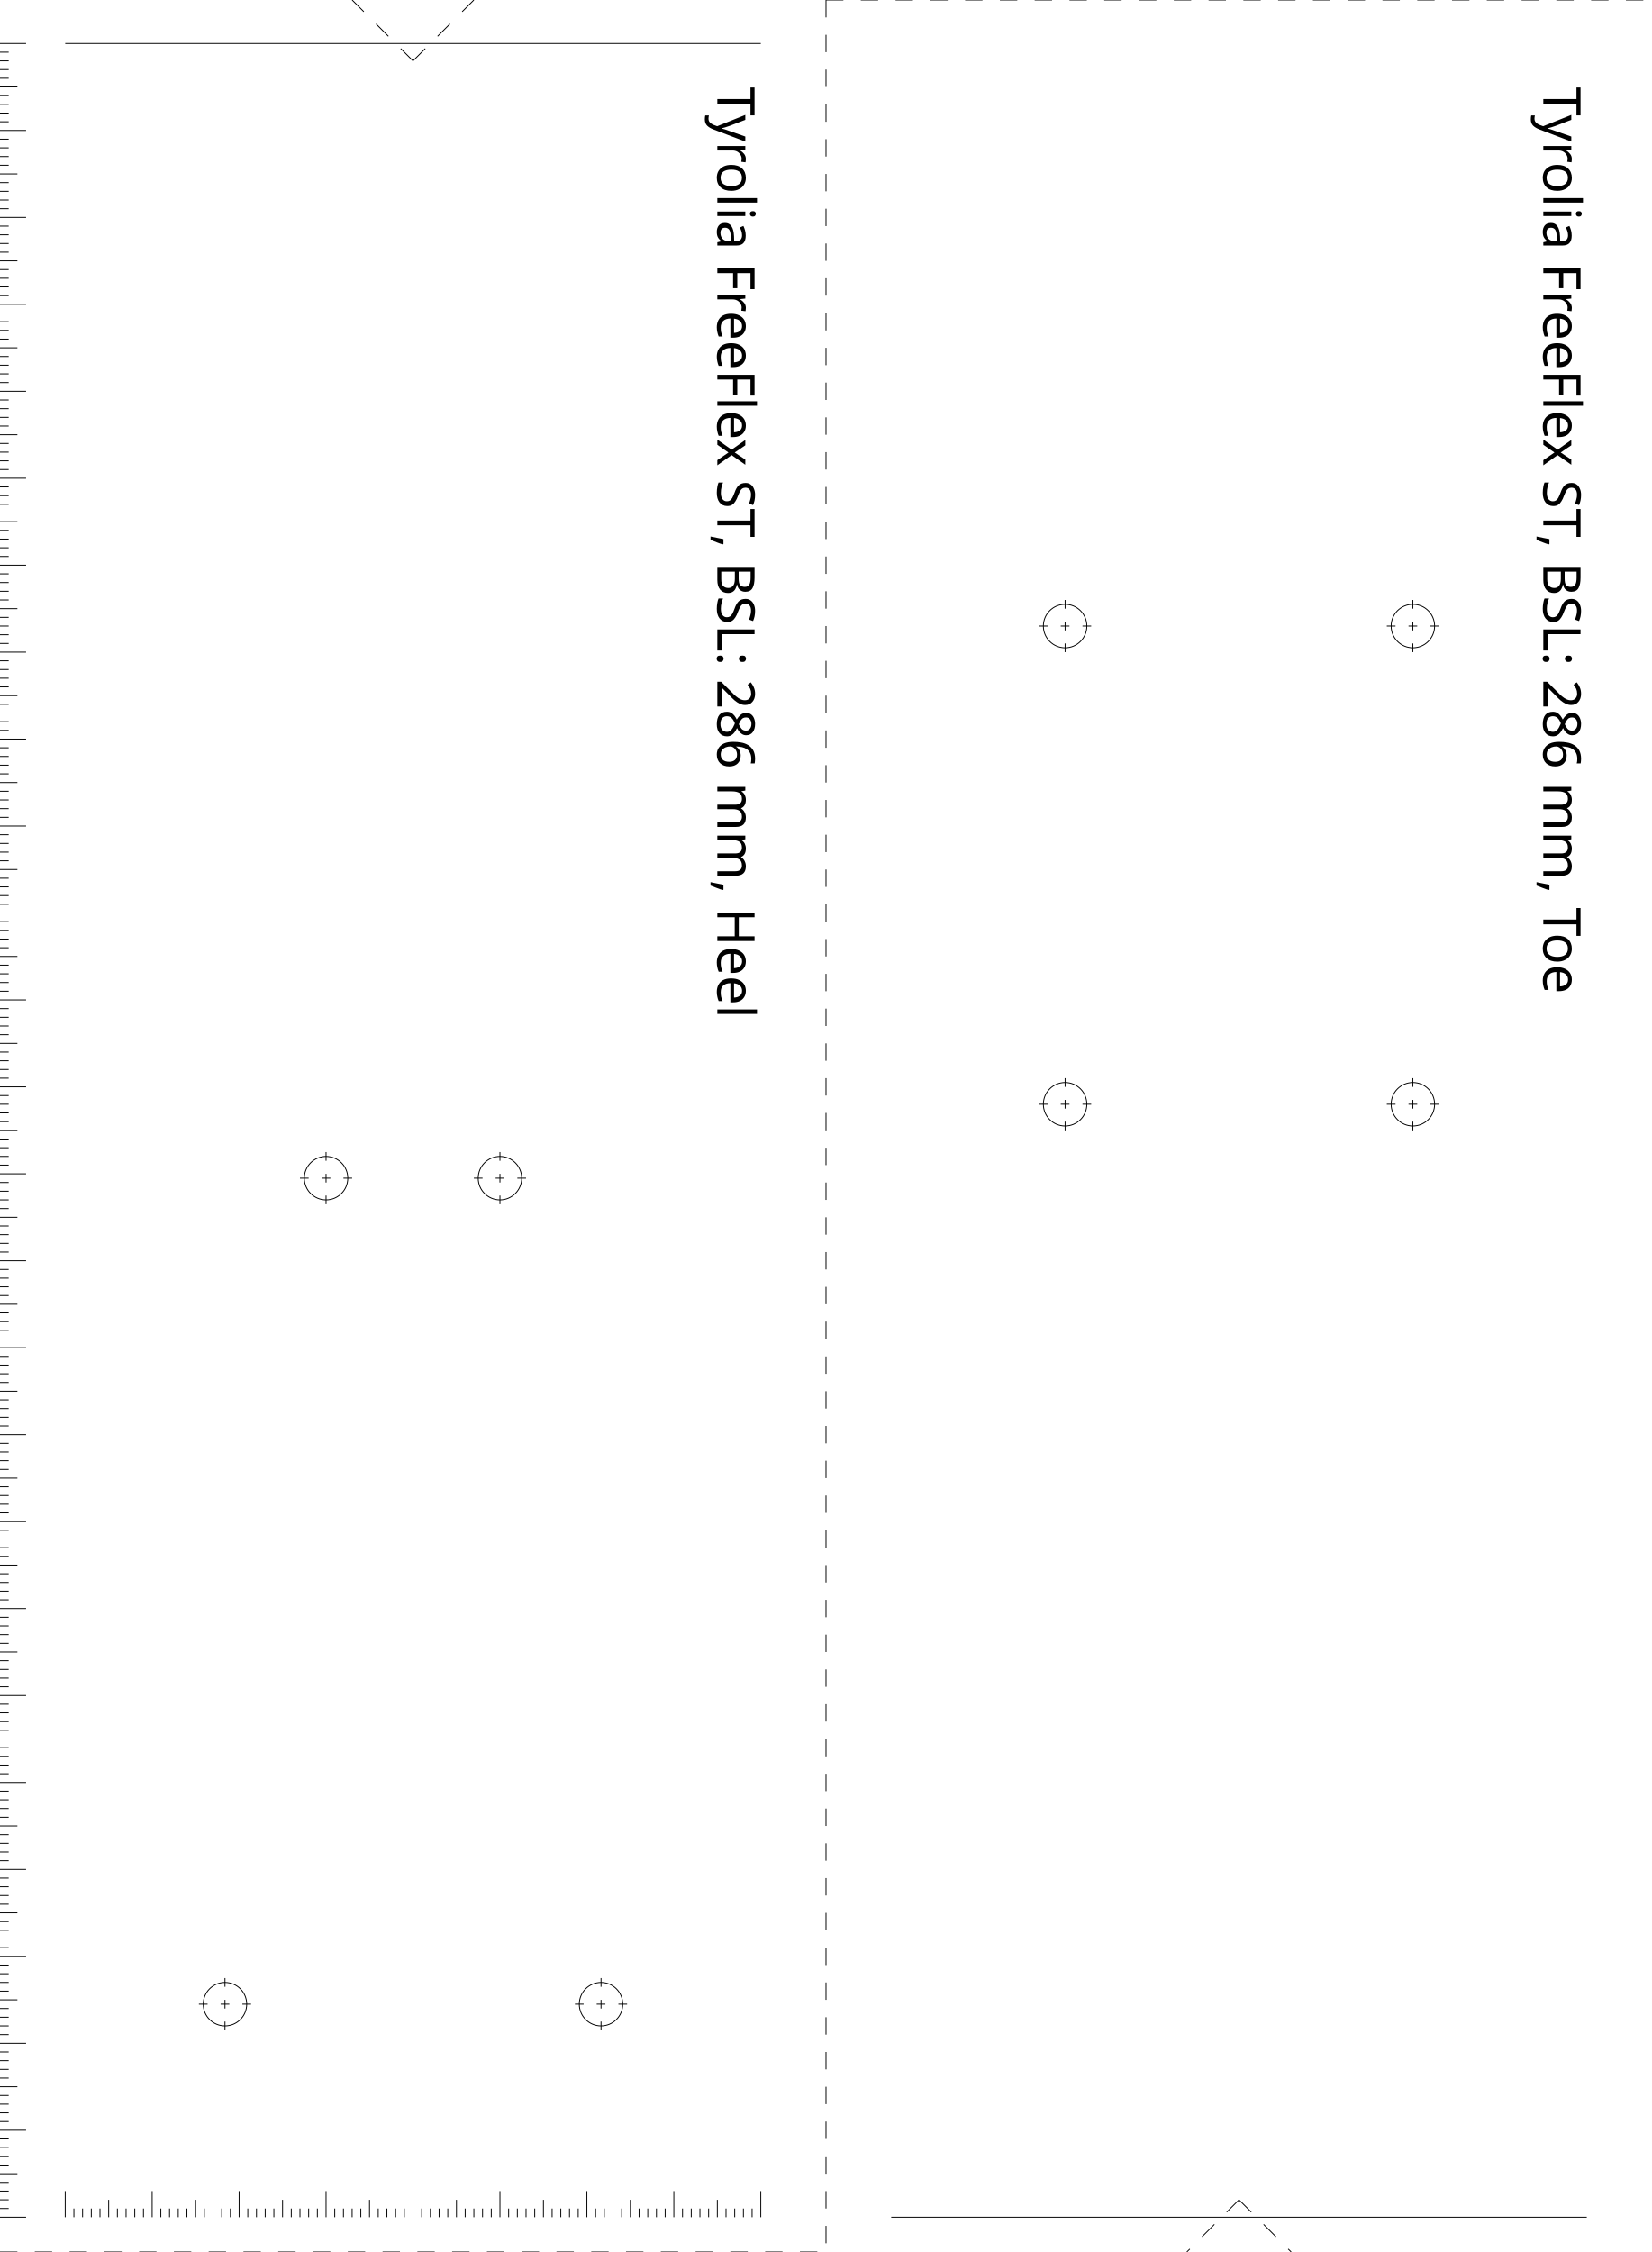
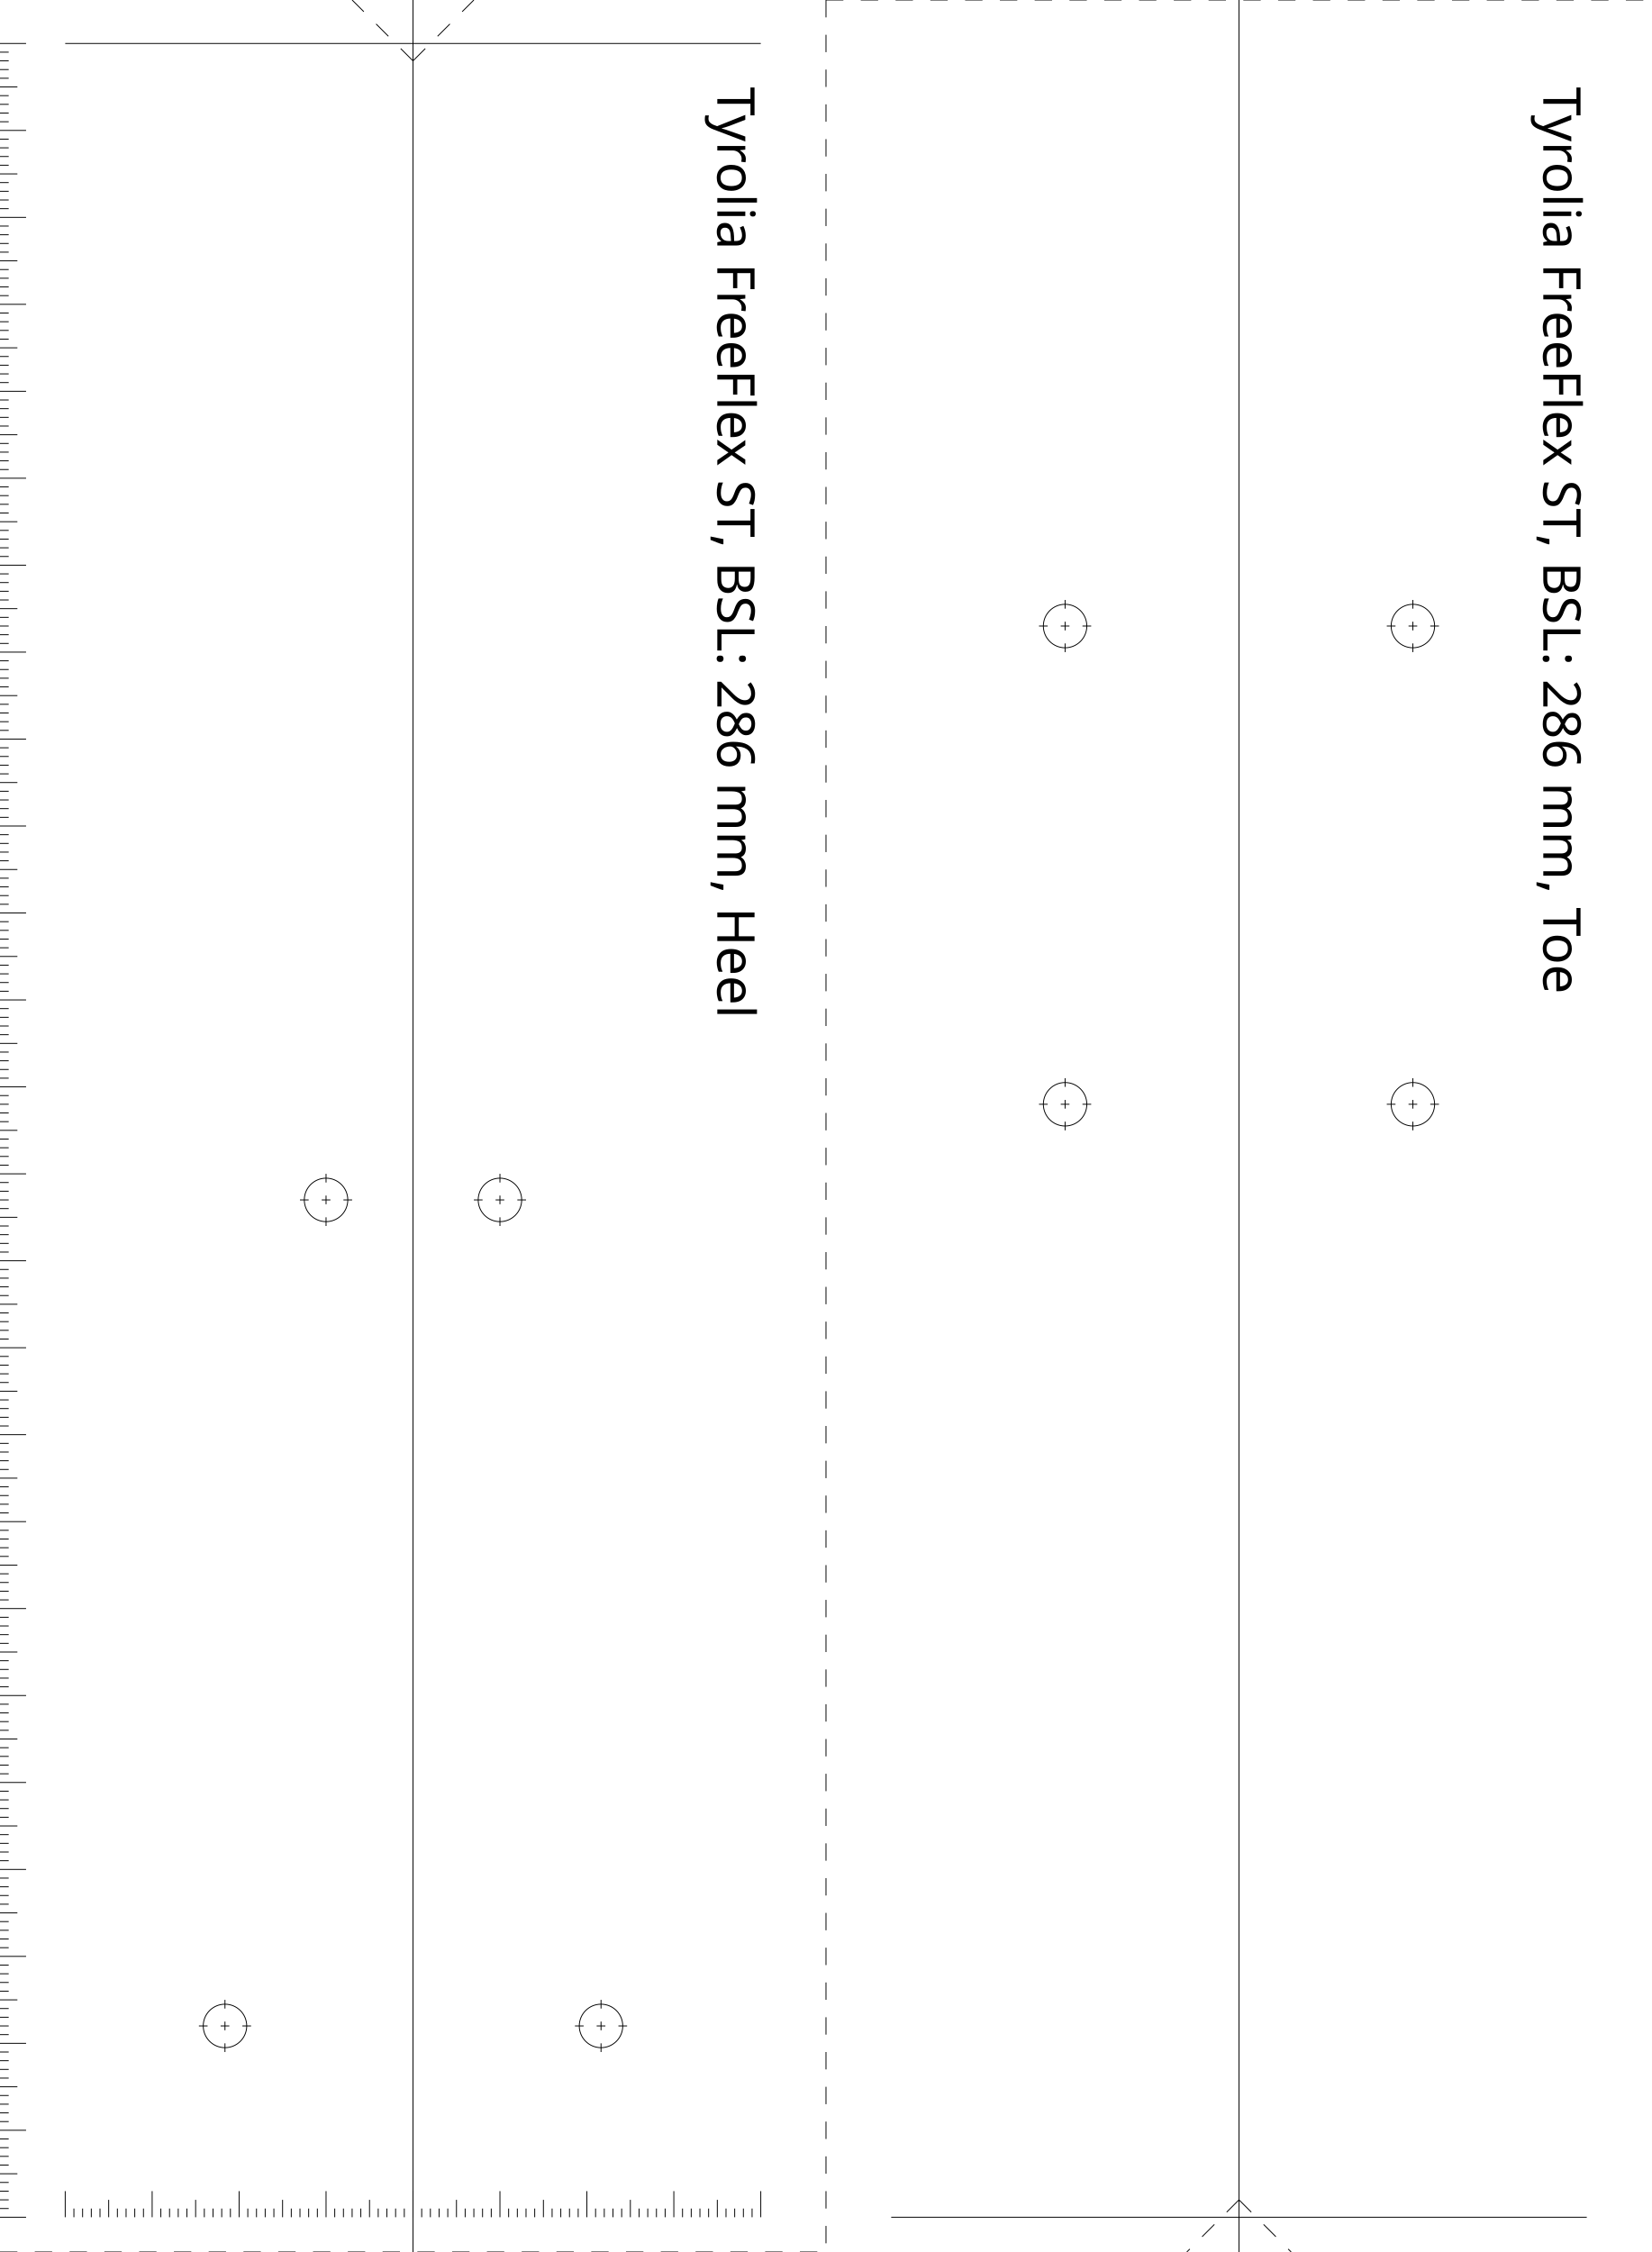
<svg xmlns="http://www.w3.org/2000/svg" version="1.2" width="190.0mm" height="259.0mm" viewBox="0 0 190.0 259.0" style="background-color:white">
  <style>
.small { font: 6px sans-serif; }
</style>
  <line x1="47.5" y1="0.0" x2="47.5" y2="259.0" stroke="black" stroke-width="0.1" />
  <line x1="142.5" y1="0.0" x2="142.5" y2="259.0" stroke="black" stroke-width="0.1" />
  <line x1="102.5" y1="255.0" x2="182.5" y2="255.0" stroke="black" stroke-width="0.1" />
  <line x1="7.5" y1="5.0" x2="87.5" y2="5.0" stroke="black" stroke-width="0.1" />
  <line x1="95.0" y1="0.0" x2="95.0" y2="259.0" stroke="black" stroke-width="0.1" stroke-dasharray="2 2" />
  <line x1="0.0" y1="259.0" x2="95.0" y2="259.0" stroke="black" stroke-width="0.1" stroke-dasharray="2 2" />
  <line x1="95.0" y1="0.0" x2="190.0" y2="0.0" stroke="black" stroke-width="0.1" stroke-dasharray="2 2" />
  <line x1="47.5" y1="7.0" x2="40.5" y2="0.0" stroke="black" stroke-width="0.1" stroke-dasharray="2 2" />
  <line x1="47.5" y1="7.0" x2="54.5" y2="0.0" stroke="black" stroke-width="0.1" stroke-dasharray="2 2" />
  <line x1="142.5" y1="253.0" x2="136.5" y2="259.0" stroke="black" stroke-width="0.1" stroke-dasharray="2 2" />
  <line x1="142.5" y1="253.0" x2="148.5" y2="259.0" stroke="black" stroke-width="0.1" stroke-dasharray="2 2" />
  <line x1="0.0" y1="5.0" x2="3.0" y2="5.0" stroke="black" stroke-width="0.1" />
  <line x1="0.0" y1="6.0" x2="1.0" y2="6.0" stroke="black" stroke-width="0.1" />
  <line x1="0.0" y1="7.0" x2="1.0" y2="7.0" stroke="black" stroke-width="0.1" />
  <line x1="0.0" y1="8.0" x2="1.0" y2="8.0" stroke="black" stroke-width="0.1" />
  <line x1="0.0" y1="9.0" x2="1.0" y2="9.0" stroke="black" stroke-width="0.1" />
  <line x1="0.0" y1="10.0" x2="2.0" y2="10.0" stroke="black" stroke-width="0.1" />
  <line x1="0.0" y1="11.0" x2="1.0" y2="11.0" stroke="black" stroke-width="0.1" />
  <line x1="0.0" y1="12.0" x2="1.0" y2="12.0" stroke="black" stroke-width="0.1" />
  <line x1="0.0" y1="13.0" x2="1.0" y2="13.0" stroke="black" stroke-width="0.1" />
  <line x1="0.0" y1="14.0" x2="1.0" y2="14.0" stroke="black" stroke-width="0.1" />
  <line x1="0.0" y1="15.0" x2="3.0" y2="15.0" stroke="black" stroke-width="0.1" />
  <line x1="0.0" y1="16.0" x2="1.0" y2="16.0" stroke="black" stroke-width="0.1" />
  <line x1="0.0" y1="17.0" x2="1.0" y2="17.0" stroke="black" stroke-width="0.1" />
  <line x1="0.0" y1="18.0" x2="1.0" y2="18.0" stroke="black" stroke-width="0.1" />
  <line x1="0.0" y1="19.0" x2="1.0" y2="19.0" stroke="black" stroke-width="0.1" />
  <line x1="0.0" y1="20.0" x2="2.0" y2="20.0" stroke="black" stroke-width="0.1" />
  <line x1="0.0" y1="21.0" x2="1.0" y2="21.0" stroke="black" stroke-width="0.1" />
  <line x1="0.0" y1="22.0" x2="1.0" y2="22.0" stroke="black" stroke-width="0.1" />
  <line x1="0.0" y1="23.0" x2="1.0" y2="23.0" stroke="black" stroke-width="0.1" />
  <line x1="0.0" y1="24.0" x2="1.0" y2="24.0" stroke="black" stroke-width="0.1" />
  <line x1="0.0" y1="25.0" x2="3.0" y2="25.0" stroke="black" stroke-width="0.1" />
  <line x1="0.0" y1="26.0" x2="1.0" y2="26.0" stroke="black" stroke-width="0.1" />
  <line x1="0.0" y1="27.0" x2="1.0" y2="27.0" stroke="black" stroke-width="0.1" />
  <line x1="0.0" y1="28.0" x2="1.0" y2="28.0" stroke="black" stroke-width="0.1" />
  <line x1="0.0" y1="29.0" x2="1.0" y2="29.0" stroke="black" stroke-width="0.1" />
  <line x1="0.0" y1="30.0" x2="2.0" y2="30.0" stroke="black" stroke-width="0.1" />
  <line x1="0.0" y1="31.0" x2="1.0" y2="31.0" stroke="black" stroke-width="0.1" />
  <line x1="0.0" y1="32.0" x2="1.0" y2="32.0" stroke="black" stroke-width="0.1" />
  <line x1="0.0" y1="33.0" x2="1.0" y2="33.0" stroke="black" stroke-width="0.1" />
  <line x1="0.0" y1="34.0" x2="1.0" y2="34.0" stroke="black" stroke-width="0.1" />
  <line x1="0.0" y1="35.0" x2="3.0" y2="35.0" stroke="black" stroke-width="0.1" />
  <line x1="0.0" y1="36.0" x2="1.0" y2="36.0" stroke="black" stroke-width="0.1" />
  <line x1="0.0" y1="37.0" x2="1.0" y2="37.0" stroke="black" stroke-width="0.1" />
  <line x1="0.0" y1="38.0" x2="1.0" y2="38.0" stroke="black" stroke-width="0.1" />
  <line x1="0.0" y1="39.0" x2="1.0" y2="39.0" stroke="black" stroke-width="0.1" />
  <line x1="0.0" y1="40.0" x2="2.0" y2="40.0" stroke="black" stroke-width="0.1" />
  <line x1="0.0" y1="41.0" x2="1.0" y2="41.0" stroke="black" stroke-width="0.1" />
  <line x1="0.0" y1="42.0" x2="1.0" y2="42.0" stroke="black" stroke-width="0.1" />
  <line x1="0.0" y1="43.0" x2="1.0" y2="43.0" stroke="black" stroke-width="0.1" />
  <line x1="0.0" y1="44.0" x2="1.0" y2="44.0" stroke="black" stroke-width="0.1" />
  <line x1="0.0" y1="45.0" x2="3.0" y2="45.0" stroke="black" stroke-width="0.1" />
  <line x1="0.0" y1="46.0" x2="1.0" y2="46.0" stroke="black" stroke-width="0.1" />
  <line x1="0.0" y1="47.0" x2="1.0" y2="47.0" stroke="black" stroke-width="0.1" />
  <line x1="0.0" y1="48.0" x2="1.0" y2="48.0" stroke="black" stroke-width="0.1" />
  <line x1="0.0" y1="49.0" x2="1.0" y2="49.0" stroke="black" stroke-width="0.1" />
  <line x1="0.0" y1="50.0" x2="2.0" y2="50.0" stroke="black" stroke-width="0.1" />
  <line x1="0.0" y1="51.0" x2="1.0" y2="51.0" stroke="black" stroke-width="0.1" />
  <line x1="0.0" y1="52.0" x2="1.0" y2="52.0" stroke="black" stroke-width="0.1" />
  <line x1="0.0" y1="53.0" x2="1.0" y2="53.0" stroke="black" stroke-width="0.1" />
  <line x1="0.0" y1="54.0" x2="1.0" y2="54.0" stroke="black" stroke-width="0.1" />
  <line x1="0.0" y1="55.0" x2="3.0" y2="55.0" stroke="black" stroke-width="0.1" />
  <line x1="0.0" y1="56.0" x2="1.0" y2="56.0" stroke="black" stroke-width="0.1" />
  <line x1="0.0" y1="57.0" x2="1.0" y2="57.0" stroke="black" stroke-width="0.1" />
  <line x1="0.0" y1="58.0" x2="1.0" y2="58.0" stroke="black" stroke-width="0.1" />
  <line x1="0.0" y1="59.0" x2="1.0" y2="59.0" stroke="black" stroke-width="0.1" />
  <line x1="0.0" y1="60.0" x2="2.0" y2="60.0" stroke="black" stroke-width="0.1" />
  <line x1="0.0" y1="61.0" x2="1.0" y2="61.0" stroke="black" stroke-width="0.1" />
  <line x1="0.0" y1="62.0" x2="1.0" y2="62.0" stroke="black" stroke-width="0.1" />
  <line x1="0.0" y1="63.0" x2="1.0" y2="63.0" stroke="black" stroke-width="0.1" />
  <line x1="0.0" y1="64.0" x2="1.0" y2="64.0" stroke="black" stroke-width="0.1" />
  <line x1="0.0" y1="65.0" x2="3.0" y2="65.0" stroke="black" stroke-width="0.1" />
  <line x1="0.0" y1="66.0" x2="1.0" y2="66.0" stroke="black" stroke-width="0.1" />
  <line x1="0.0" y1="67.0" x2="1.0" y2="67.0" stroke="black" stroke-width="0.1" />
  <line x1="0.0" y1="68.0" x2="1.0" y2="68.0" stroke="black" stroke-width="0.1" />
  <line x1="0.0" y1="69.0" x2="1.0" y2="69.0" stroke="black" stroke-width="0.1" />
  <line x1="0.0" y1="70.0" x2="2.0" y2="70.0" stroke="black" stroke-width="0.1" />
  <line x1="0.0" y1="71.0" x2="1.0" y2="71.0" stroke="black" stroke-width="0.1" />
  <line x1="0.0" y1="72.0" x2="1.0" y2="72.0" stroke="black" stroke-width="0.1" />
  <line x1="0.0" y1="73.0" x2="1.0" y2="73.0" stroke="black" stroke-width="0.1" />
  <line x1="0.0" y1="74.0" x2="1.0" y2="74.0" stroke="black" stroke-width="0.1" />
  <line x1="0.0" y1="75.0" x2="3.0" y2="75.0" stroke="black" stroke-width="0.1" />
  <line x1="0.0" y1="76.0" x2="1.0" y2="76.0" stroke="black" stroke-width="0.1" />
  <line x1="0.0" y1="77.0" x2="1.0" y2="77.0" stroke="black" stroke-width="0.1" />
  <line x1="0.0" y1="78.0" x2="1.0" y2="78.0" stroke="black" stroke-width="0.1" />
  <line x1="0.0" y1="79.0" x2="1.0" y2="79.0" stroke="black" stroke-width="0.1" />
  <line x1="0.0" y1="80.0" x2="2.0" y2="80.0" stroke="black" stroke-width="0.1" />
  <line x1="0.0" y1="81.0" x2="1.0" y2="81.0" stroke="black" stroke-width="0.1" />
  <line x1="0.0" y1="82.0" x2="1.0" y2="82.0" stroke="black" stroke-width="0.1" />
  <line x1="0.0" y1="83.0" x2="1.0" y2="83.0" stroke="black" stroke-width="0.1" />
  <line x1="0.0" y1="84.0" x2="1.0" y2="84.0" stroke="black" stroke-width="0.1" />
  <line x1="0.0" y1="85.0" x2="3.0" y2="85.0" stroke="black" stroke-width="0.1" />
  <line x1="0.0" y1="86.0" x2="1.0" y2="86.0" stroke="black" stroke-width="0.1" />
  <line x1="0.0" y1="87.0" x2="1.0" y2="87.0" stroke="black" stroke-width="0.1" />
  <line x1="0.0" y1="88.0" x2="1.0" y2="88.0" stroke="black" stroke-width="0.1" />
  <line x1="0.0" y1="89.0" x2="1.0" y2="89.0" stroke="black" stroke-width="0.1" />
  <line x1="0.0" y1="90.0" x2="2.0" y2="90.0" stroke="black" stroke-width="0.1" />
  <line x1="0.0" y1="91.0" x2="1.0" y2="91.0" stroke="black" stroke-width="0.1" />
  <line x1="0.0" y1="92.0" x2="1.0" y2="92.0" stroke="black" stroke-width="0.1" />
  <line x1="0.0" y1="93.0" x2="1.0" y2="93.0" stroke="black" stroke-width="0.1" />
  <line x1="0.0" y1="94.0" x2="1.0" y2="94.0" stroke="black" stroke-width="0.1" />
  <line x1="0.0" y1="95.0" x2="3.0" y2="95.0" stroke="black" stroke-width="0.1" />
  <line x1="0.0" y1="96.0" x2="1.0" y2="96.0" stroke="black" stroke-width="0.1" />
  <line x1="0.0" y1="97.0" x2="1.0" y2="97.0" stroke="black" stroke-width="0.1" />
  <line x1="0.0" y1="98.0" x2="1.0" y2="98.0" stroke="black" stroke-width="0.1" />
  <line x1="0.0" y1="99.0" x2="1.0" y2="99.0" stroke="black" stroke-width="0.1" />
  <line x1="0.0" y1="100.0" x2="2.0" y2="100.0" stroke="black" stroke-width="0.1" />
  <line x1="0.0" y1="101.0" x2="1.0" y2="101.0" stroke="black" stroke-width="0.1" />
  <line x1="0.0" y1="102.0" x2="1.0" y2="102.0" stroke="black" stroke-width="0.1" />
  <line x1="0.0" y1="103.0" x2="1.0" y2="103.0" stroke="black" stroke-width="0.1" />
  <line x1="0.0" y1="104.0" x2="1.0" y2="104.0" stroke="black" stroke-width="0.1" />
  <line x1="0.0" y1="105.0" x2="3.0" y2="105.0" stroke="black" stroke-width="0.1" />
  <line x1="0.0" y1="106.0" x2="1.0" y2="106.0" stroke="black" stroke-width="0.1" />
  <line x1="0.0" y1="107.0" x2="1.0" y2="107.0" stroke="black" stroke-width="0.1" />
  <line x1="0.0" y1="108.0" x2="1.0" y2="108.0" stroke="black" stroke-width="0.1" />
  <line x1="0.0" y1="109.0" x2="1.0" y2="109.0" stroke="black" stroke-width="0.1" />
  <line x1="0.0" y1="110.0" x2="2.0" y2="110.0" stroke="black" stroke-width="0.1" />
  <line x1="0.0" y1="111.0" x2="1.0" y2="111.0" stroke="black" stroke-width="0.1" />
  <line x1="0.0" y1="112.0" x2="1.0" y2="112.0" stroke="black" stroke-width="0.1" />
  <line x1="0.0" y1="113.0" x2="1.0" y2="113.0" stroke="black" stroke-width="0.1" />
  <line x1="0.0" y1="114.0" x2="1.0" y2="114.0" stroke="black" stroke-width="0.1" />
  <line x1="0.0" y1="115.0" x2="3.0" y2="115.0" stroke="black" stroke-width="0.1" />
  <line x1="0.0" y1="116.0" x2="1.0" y2="116.0" stroke="black" stroke-width="0.1" />
  <line x1="0.0" y1="117.0" x2="1.0" y2="117.0" stroke="black" stroke-width="0.1" />
  <line x1="0.0" y1="118.0" x2="1.0" y2="118.0" stroke="black" stroke-width="0.1" />
  <line x1="0.0" y1="119.0" x2="1.0" y2="119.0" stroke="black" stroke-width="0.1" />
  <line x1="0.0" y1="120.0" x2="2.0" y2="120.0" stroke="black" stroke-width="0.1" />
  <line x1="0.0" y1="121.0" x2="1.0" y2="121.0" stroke="black" stroke-width="0.1" />
  <line x1="0.0" y1="122.0" x2="1.0" y2="122.0" stroke="black" stroke-width="0.1" />
  <line x1="0.0" y1="123.0" x2="1.0" y2="123.0" stroke="black" stroke-width="0.1" />
  <line x1="0.0" y1="124.0" x2="1.0" y2="124.0" stroke="black" stroke-width="0.1" />
  <line x1="0.0" y1="125.0" x2="3.0" y2="125.0" stroke="black" stroke-width="0.1" />
  <line x1="0.0" y1="126.0" x2="1.0" y2="126.0" stroke="black" stroke-width="0.1" />
  <line x1="0.0" y1="127.0" x2="1.0" y2="127.0" stroke="black" stroke-width="0.1" />
  <line x1="0.0" y1="128.0" x2="1.0" y2="128.0" stroke="black" stroke-width="0.1" />
  <line x1="0.0" y1="129.0" x2="1.0" y2="129.0" stroke="black" stroke-width="0.1" />
  <line x1="0.0" y1="130.0" x2="2.0" y2="130.0" stroke="black" stroke-width="0.1" />
  <line x1="0.0" y1="131.0" x2="1.0" y2="131.0" stroke="black" stroke-width="0.1" />
  <line x1="0.0" y1="132.0" x2="1.0" y2="132.0" stroke="black" stroke-width="0.1" />
  <line x1="0.0" y1="133.0" x2="1.0" y2="133.0" stroke="black" stroke-width="0.1" />
  <line x1="0.0" y1="134.0" x2="1.0" y2="134.0" stroke="black" stroke-width="0.1" />
  <line x1="0.0" y1="135.0" x2="3.0" y2="135.0" stroke="black" stroke-width="0.1" />
  <line x1="0.0" y1="136.0" x2="1.0" y2="136.0" stroke="black" stroke-width="0.1" />
  <line x1="0.0" y1="137.0" x2="1.0" y2="137.0" stroke="black" stroke-width="0.1" />
  <line x1="0.0" y1="138.0" x2="1.0" y2="138.0" stroke="black" stroke-width="0.1" />
  <line x1="0.0" y1="139.0" x2="1.0" y2="139.0" stroke="black" stroke-width="0.1" />
  <line x1="0.0" y1="140.0" x2="2.0" y2="140.0" stroke="black" stroke-width="0.1" />
  <line x1="0.0" y1="141.0" x2="1.0" y2="141.0" stroke="black" stroke-width="0.1" />
  <line x1="0.0" y1="142.0" x2="1.0" y2="142.0" stroke="black" stroke-width="0.1" />
  <line x1="0.0" y1="143.0" x2="1.0" y2="143.0" stroke="black" stroke-width="0.1" />
  <line x1="0.0" y1="144.0" x2="1.0" y2="144.0" stroke="black" stroke-width="0.1" />
  <line x1="0.0" y1="145.0" x2="3.0" y2="145.0" stroke="black" stroke-width="0.1" />
  <line x1="0.0" y1="146.0" x2="1.0" y2="146.0" stroke="black" stroke-width="0.1" />
  <line x1="0.0" y1="147.0" x2="1.0" y2="147.0" stroke="black" stroke-width="0.1" />
  <line x1="0.0" y1="148.0" x2="1.0" y2="148.0" stroke="black" stroke-width="0.1" />
  <line x1="0.0" y1="149.0" x2="1.0" y2="149.0" stroke="black" stroke-width="0.1" />
  <line x1="0.0" y1="150.0" x2="2.0" y2="150.0" stroke="black" stroke-width="0.1" />
  <line x1="0.0" y1="151.0" x2="1.0" y2="151.0" stroke="black" stroke-width="0.1" />
  <line x1="0.0" y1="152.0" x2="1.0" y2="152.0" stroke="black" stroke-width="0.1" />
  <line x1="0.0" y1="153.0" x2="1.0" y2="153.0" stroke="black" stroke-width="0.1" />
  <line x1="0.0" y1="154.0" x2="1.0" y2="154.0" stroke="black" stroke-width="0.1" />
  <line x1="0.0" y1="155.0" x2="3.0" y2="155.0" stroke="black" stroke-width="0.1" />
  <line x1="0.0" y1="156.0" x2="1.0" y2="156.0" stroke="black" stroke-width="0.1" />
  <line x1="0.0" y1="157.0" x2="1.0" y2="157.0" stroke="black" stroke-width="0.1" />
  <line x1="0.0" y1="158.0" x2="1.0" y2="158.0" stroke="black" stroke-width="0.1" />
  <line x1="0.0" y1="159.0" x2="1.0" y2="159.0" stroke="black" stroke-width="0.1" />
  <line x1="0.0" y1="160.0" x2="2.0" y2="160.0" stroke="black" stroke-width="0.1" />
  <line x1="0.0" y1="161.0" x2="1.0" y2="161.0" stroke="black" stroke-width="0.1" />
  <line x1="0.0" y1="162.0" x2="1.0" y2="162.0" stroke="black" stroke-width="0.1" />
  <line x1="0.0" y1="163.0" x2="1.0" y2="163.0" stroke="black" stroke-width="0.1" />
  <line x1="0.0" y1="164.0" x2="1.0" y2="164.0" stroke="black" stroke-width="0.1" />
  <line x1="0.0" y1="165.0" x2="3.0" y2="165.0" stroke="black" stroke-width="0.1" />
  <line x1="0.0" y1="166.0" x2="1.0" y2="166.0" stroke="black" stroke-width="0.1" />
  <line x1="0.0" y1="167.0" x2="1.0" y2="167.0" stroke="black" stroke-width="0.1" />
  <line x1="0.0" y1="168.0" x2="1.0" y2="168.0" stroke="black" stroke-width="0.1" />
  <line x1="0.0" y1="169.0" x2="1.0" y2="169.0" stroke="black" stroke-width="0.1" />
  <line x1="0.0" y1="170.0" x2="2.0" y2="170.0" stroke="black" stroke-width="0.1" />
  <line x1="0.0" y1="171.0" x2="1.0" y2="171.0" stroke="black" stroke-width="0.1" />
  <line x1="0.0" y1="172.0" x2="1.0" y2="172.0" stroke="black" stroke-width="0.1" />
  <line x1="0.0" y1="173.0" x2="1.0" y2="173.0" stroke="black" stroke-width="0.1" />
  <line x1="0.0" y1="174.0" x2="1.0" y2="174.0" stroke="black" stroke-width="0.1" />
  <line x1="0.0" y1="175.0" x2="3.0" y2="175.0" stroke="black" stroke-width="0.1" />
  <line x1="0.0" y1="176.0" x2="1.0" y2="176.0" stroke="black" stroke-width="0.1" />
  <line x1="0.0" y1="177.0" x2="1.0" y2="177.0" stroke="black" stroke-width="0.1" />
  <line x1="0.0" y1="178.0" x2="1.0" y2="178.0" stroke="black" stroke-width="0.1" />
  <line x1="0.0" y1="179.0" x2="1.0" y2="179.0" stroke="black" stroke-width="0.1" />
  <line x1="0.0" y1="180.0" x2="2.0" y2="180.0" stroke="black" stroke-width="0.1" />
  <line x1="0.0" y1="181.0" x2="1.0" y2="181.0" stroke="black" stroke-width="0.1" />
  <line x1="0.0" y1="182.0" x2="1.0" y2="182.0" stroke="black" stroke-width="0.1" />
  <line x1="0.0" y1="183.0" x2="1.0" y2="183.0" stroke="black" stroke-width="0.1" />
  <line x1="0.0" y1="184.0" x2="1.0" y2="184.0" stroke="black" stroke-width="0.1" />
  <line x1="0.0" y1="185.0" x2="3.0" y2="185.0" stroke="black" stroke-width="0.1" />
  <line x1="0.0" y1="186.0" x2="1.0" y2="186.0" stroke="black" stroke-width="0.1" />
  <line x1="0.0" y1="187.0" x2="1.0" y2="187.0" stroke="black" stroke-width="0.1" />
  <line x1="0.0" y1="188.0" x2="1.0" y2="188.0" stroke="black" stroke-width="0.1" />
  <line x1="0.0" y1="189.0" x2="1.0" y2="189.0" stroke="black" stroke-width="0.1" />
  <line x1="0.0" y1="190.0" x2="2.0" y2="190.0" stroke="black" stroke-width="0.1" />
  <line x1="0.0" y1="191.0" x2="1.0" y2="191.0" stroke="black" stroke-width="0.1" />
  <line x1="0.0" y1="192.0" x2="1.0" y2="192.0" stroke="black" stroke-width="0.1" />
  <line x1="0.0" y1="193.0" x2="1.0" y2="193.0" stroke="black" stroke-width="0.1" />
  <line x1="0.0" y1="194.0" x2="1.0" y2="194.0" stroke="black" stroke-width="0.1" />
  <line x1="0.0" y1="195.0" x2="3.0" y2="195.0" stroke="black" stroke-width="0.1" />
  <line x1="0.0" y1="196.0" x2="1.0" y2="196.0" stroke="black" stroke-width="0.1" />
  <line x1="0.0" y1="197.0" x2="1.0" y2="197.0" stroke="black" stroke-width="0.1" />
  <line x1="0.0" y1="198.0" x2="1.0" y2="198.0" stroke="black" stroke-width="0.1" />
  <line x1="0.0" y1="199.0" x2="1.0" y2="199.0" stroke="black" stroke-width="0.1" />
  <line x1="0.0" y1="200.0" x2="2.0" y2="200.0" stroke="black" stroke-width="0.1" />
  <line x1="0.0" y1="201.0" x2="1.0" y2="201.0" stroke="black" stroke-width="0.1" />
  <line x1="0.0" y1="202.0" x2="1.0" y2="202.0" stroke="black" stroke-width="0.1" />
  <line x1="0.0" y1="203.0" x2="1.0" y2="203.0" stroke="black" stroke-width="0.1" />
  <line x1="0.0" y1="204.0" x2="1.0" y2="204.0" stroke="black" stroke-width="0.1" />
  <line x1="0.0" y1="205.0" x2="3.0" y2="205.0" stroke="black" stroke-width="0.1" />
  <line x1="0.0" y1="206.0" x2="1.0" y2="206.0" stroke="black" stroke-width="0.1" />
  <line x1="0.0" y1="207.0" x2="1.0" y2="207.0" stroke="black" stroke-width="0.1" />
  <line x1="0.0" y1="208.0" x2="1.0" y2="208.0" stroke="black" stroke-width="0.1" />
  <line x1="0.0" y1="209.0" x2="1.0" y2="209.0" stroke="black" stroke-width="0.1" />
  <line x1="0.0" y1="210.0" x2="2.0" y2="210.0" stroke="black" stroke-width="0.1" />
  <line x1="0.0" y1="211.0" x2="1.0" y2="211.0" stroke="black" stroke-width="0.1" />
  <line x1="0.0" y1="212.0" x2="1.0" y2="212.0" stroke="black" stroke-width="0.1" />
  <line x1="0.0" y1="213.0" x2="1.0" y2="213.0" stroke="black" stroke-width="0.1" />
  <line x1="0.0" y1="214.0" x2="1.0" y2="214.0" stroke="black" stroke-width="0.1" />
  <line x1="0.0" y1="215.0" x2="3.0" y2="215.0" stroke="black" stroke-width="0.1" />
  <line x1="0.0" y1="216.0" x2="1.0" y2="216.0" stroke="black" stroke-width="0.1" />
  <line x1="0.0" y1="217.0" x2="1.0" y2="217.0" stroke="black" stroke-width="0.1" />
  <line x1="0.0" y1="218.0" x2="1.0" y2="218.0" stroke="black" stroke-width="0.1" />
  <line x1="0.0" y1="219.0" x2="1.0" y2="219.0" stroke="black" stroke-width="0.1" />
  <line x1="0.0" y1="220.0" x2="2.0" y2="220.0" stroke="black" stroke-width="0.1" />
  <line x1="0.0" y1="221.0" x2="1.0" y2="221.0" stroke="black" stroke-width="0.1" />
  <line x1="0.0" y1="222.0" x2="1.0" y2="222.0" stroke="black" stroke-width="0.1" />
  <line x1="0.0" y1="223.0" x2="1.0" y2="223.0" stroke="black" stroke-width="0.1" />
  <line x1="0.0" y1="224.0" x2="1.0" y2="224.0" stroke="black" stroke-width="0.1" />
  <line x1="0.0" y1="225.0" x2="3.0" y2="225.0" stroke="black" stroke-width="0.1" />
  <line x1="0.0" y1="226.0" x2="1.0" y2="226.0" stroke="black" stroke-width="0.1" />
  <line x1="0.0" y1="227.0" x2="1.0" y2="227.0" stroke="black" stroke-width="0.1" />
  <line x1="0.0" y1="228.0" x2="1.0" y2="228.0" stroke="black" stroke-width="0.1" />
  <line x1="0.0" y1="229.0" x2="1.0" y2="229.0" stroke="black" stroke-width="0.1" />
  <line x1="0.0" y1="230.0" x2="2.0" y2="230.0" stroke="black" stroke-width="0.1" />
  <line x1="0.0" y1="231.0" x2="1.0" y2="231.0" stroke="black" stroke-width="0.1" />
  <line x1="0.0" y1="232.0" x2="1.0" y2="232.0" stroke="black" stroke-width="0.1" />
  <line x1="0.0" y1="233.0" x2="1.0" y2="233.0" stroke="black" stroke-width="0.1" />
  <line x1="0.0" y1="234.0" x2="1.0" y2="234.0" stroke="black" stroke-width="0.1" />
  <line x1="0.0" y1="235.0" x2="3.0" y2="235.0" stroke="black" stroke-width="0.1" />
  <line x1="0.0" y1="236.0" x2="1.0" y2="236.0" stroke="black" stroke-width="0.1" />
  <line x1="0.0" y1="237.0" x2="1.0" y2="237.0" stroke="black" stroke-width="0.1" />
  <line x1="0.0" y1="238.0" x2="1.0" y2="238.0" stroke="black" stroke-width="0.1" />
  <line x1="0.0" y1="239.0" x2="1.0" y2="239.0" stroke="black" stroke-width="0.1" />
  <line x1="0.0" y1="240.0" x2="2.0" y2="240.0" stroke="black" stroke-width="0.1" />
  <line x1="0.0" y1="241.0" x2="1.0" y2="241.0" stroke="black" stroke-width="0.1" />
  <line x1="0.0" y1="242.0" x2="1.0" y2="242.0" stroke="black" stroke-width="0.1" />
  <line x1="0.0" y1="243.0" x2="1.0" y2="243.0" stroke="black" stroke-width="0.1" />
  <line x1="0.0" y1="244.0" x2="1.0" y2="244.0" stroke="black" stroke-width="0.1" />
  <line x1="0.0" y1="245.0" x2="3.0" y2="245.0" stroke="black" stroke-width="0.1" />
  <line x1="0.0" y1="246.0" x2="1.0" y2="246.0" stroke="black" stroke-width="0.1" />
  <line x1="0.0" y1="247.0" x2="1.0" y2="247.0" stroke="black" stroke-width="0.1" />
  <line x1="0.0" y1="248.0" x2="1.0" y2="248.0" stroke="black" stroke-width="0.1" />
  <line x1="0.0" y1="249.0" x2="1.0" y2="249.0" stroke="black" stroke-width="0.1" />
  <line x1="0.0" y1="250.0" x2="2.0" y2="250.0" stroke="black" stroke-width="0.1" />
  <line x1="0.0" y1="251.0" x2="1.0" y2="251.0" stroke="black" stroke-width="0.1" />
  <line x1="0.0" y1="252.0" x2="1.0" y2="252.0" stroke="black" stroke-width="0.1" />
  <line x1="0.0" y1="253.0" x2="1.0" y2="253.0" stroke="black" stroke-width="0.1" />
  <line x1="0.0" y1="254.0" x2="1.0" y2="254.0" stroke="black" stroke-width="0.1" />
  <line x1="0.0" y1="255.0" x2="3.0" y2="255.0" stroke="black" stroke-width="0.1" />
  <line x1="7.5" y1="255.0" x2="7.5" y2="252.0" stroke="black" stroke-width="0.1" />
  <line x1="8.5" y1="255.0" x2="8.5" y2="254.0" stroke="black" stroke-width="0.1" />
  <line x1="9.5" y1="255.0" x2="9.5" y2="254.0" stroke="black" stroke-width="0.1" />
  <line x1="10.5" y1="255.0" x2="10.5" y2="254.0" stroke="black" stroke-width="0.1" />
  <line x1="11.5" y1="255.0" x2="11.5" y2="254.0" stroke="black" stroke-width="0.1" />
  <line x1="12.5" y1="255.0" x2="12.5" y2="253.0" stroke="black" stroke-width="0.1" />
  <line x1="13.5" y1="255.0" x2="13.5" y2="254.0" stroke="black" stroke-width="0.1" />
  <line x1="14.5" y1="255.0" x2="14.5" y2="254.0" stroke="black" stroke-width="0.1" />
  <line x1="15.5" y1="255.0" x2="15.5" y2="254.0" stroke="black" stroke-width="0.1" />
  <line x1="16.5" y1="255.0" x2="16.5" y2="254.0" stroke="black" stroke-width="0.1" />
  <line x1="17.5" y1="255.0" x2="17.5" y2="252.0" stroke="black" stroke-width="0.1" />
  <line x1="18.5" y1="255.0" x2="18.5" y2="254.0" stroke="black" stroke-width="0.1" />
  <line x1="19.5" y1="255.0" x2="19.5" y2="254.0" stroke="black" stroke-width="0.1" />
  <line x1="20.5" y1="255.0" x2="20.5" y2="254.0" stroke="black" stroke-width="0.1" />
  <line x1="21.5" y1="255.0" x2="21.5" y2="254.0" stroke="black" stroke-width="0.1" />
  <line x1="22.5" y1="255.0" x2="22.5" y2="253.0" stroke="black" stroke-width="0.1" />
  <line x1="23.5" y1="255.0" x2="23.5" y2="254.0" stroke="black" stroke-width="0.1" />
  <line x1="24.5" y1="255.0" x2="24.5" y2="254.0" stroke="black" stroke-width="0.1" />
  <line x1="25.5" y1="255.0" x2="25.5" y2="254.0" stroke="black" stroke-width="0.1" />
  <line x1="26.5" y1="255.0" x2="26.5" y2="254.0" stroke="black" stroke-width="0.1" />
  <line x1="27.5" y1="255.0" x2="27.5" y2="252.0" stroke="black" stroke-width="0.1" />
  <line x1="28.5" y1="255.0" x2="28.5" y2="254.0" stroke="black" stroke-width="0.1" />
  <line x1="29.5" y1="255.0" x2="29.5" y2="254.0" stroke="black" stroke-width="0.1" />
  <line x1="30.5" y1="255.0" x2="30.5" y2="254.0" stroke="black" stroke-width="0.1" />
  <line x1="31.5" y1="255.0" x2="31.5" y2="254.0" stroke="black" stroke-width="0.1" />
  <line x1="32.5" y1="255.0" x2="32.5" y2="253.0" stroke="black" stroke-width="0.1" />
  <line x1="33.5" y1="255.0" x2="33.5" y2="254.0" stroke="black" stroke-width="0.1" />
  <line x1="34.5" y1="255.0" x2="34.5" y2="254.0" stroke="black" stroke-width="0.1" />
  <line x1="35.5" y1="255.0" x2="35.5" y2="254.0" stroke="black" stroke-width="0.1" />
  <line x1="36.5" y1="255.0" x2="36.5" y2="254.0" stroke="black" stroke-width="0.1" />
  <line x1="37.5" y1="255.0" x2="37.5" y2="252.0" stroke="black" stroke-width="0.1" />
  <line x1="38.5" y1="255.0" x2="38.5" y2="254.0" stroke="black" stroke-width="0.1" />
  <line x1="39.5" y1="255.0" x2="39.5" y2="254.0" stroke="black" stroke-width="0.1" />
  <line x1="40.5" y1="255.0" x2="40.5" y2="254.0" stroke="black" stroke-width="0.1" />
  <line x1="41.5" y1="255.0" x2="41.5" y2="254.0" stroke="black" stroke-width="0.1" />
  <line x1="42.5" y1="255.0" x2="42.5" y2="253.0" stroke="black" stroke-width="0.1" />
  <line x1="43.5" y1="255.0" x2="43.5" y2="254.0" stroke="black" stroke-width="0.1" />
  <line x1="44.5" y1="255.0" x2="44.5" y2="254.0" stroke="black" stroke-width="0.1" />
  <line x1="45.5" y1="255.0" x2="45.5" y2="254.0" stroke="black" stroke-width="0.1" />
  <line x1="46.5" y1="255.0" x2="46.5" y2="254.0" stroke="black" stroke-width="0.1" />
  <line x1="47.5" y1="255.0" x2="47.5" y2="252.0" stroke="black" stroke-width="0.1" />
  <line x1="47.5" y1="255.0" x2="47.5" y2="252.0" stroke="black" stroke-width="0.1" />
  <line x1="48.5" y1="255.0" x2="48.5" y2="254.0" stroke="black" stroke-width="0.1" />
  <line x1="49.5" y1="255.0" x2="49.5" y2="254.0" stroke="black" stroke-width="0.1" />
  <line x1="50.5" y1="255.0" x2="50.5" y2="254.0" stroke="black" stroke-width="0.1" />
  <line x1="51.5" y1="255.0" x2="51.5" y2="254.0" stroke="black" stroke-width="0.1" />
  <line x1="52.5" y1="255.0" x2="52.5" y2="253.0" stroke="black" stroke-width="0.1" />
  <line x1="53.5" y1="255.0" x2="53.5" y2="254.0" stroke="black" stroke-width="0.1" />
  <line x1="54.5" y1="255.0" x2="54.5" y2="254.0" stroke="black" stroke-width="0.1" />
  <line x1="55.5" y1="255.0" x2="55.5" y2="254.0" stroke="black" stroke-width="0.1" />
  <line x1="56.5" y1="255.0" x2="56.5" y2="254.0" stroke="black" stroke-width="0.1" />
  <line x1="57.5" y1="255.0" x2="57.5" y2="252.0" stroke="black" stroke-width="0.1" />
  <line x1="58.5" y1="255.0" x2="58.5" y2="254.0" stroke="black" stroke-width="0.1" />
  <line x1="59.5" y1="255.0" x2="59.5" y2="254.0" stroke="black" stroke-width="0.1" />
  <line x1="60.5" y1="255.0" x2="60.5" y2="254.0" stroke="black" stroke-width="0.1" />
  <line x1="61.5" y1="255.0" x2="61.5" y2="254.0" stroke="black" stroke-width="0.1" />
  <line x1="62.5" y1="255.0" x2="62.5" y2="253.0" stroke="black" stroke-width="0.1" />
  <line x1="63.5" y1="255.0" x2="63.5" y2="254.0" stroke="black" stroke-width="0.1" />
  <line x1="64.5" y1="255.0" x2="64.5" y2="254.0" stroke="black" stroke-width="0.1" />
  <line x1="65.5" y1="255.0" x2="65.5" y2="254.0" stroke="black" stroke-width="0.1" />
  <line x1="66.5" y1="255.0" x2="66.5" y2="254.0" stroke="black" stroke-width="0.1" />
  <line x1="67.5" y1="255.0" x2="67.5" y2="252.0" stroke="black" stroke-width="0.1" />
  <line x1="68.5" y1="255.0" x2="68.5" y2="254.0" stroke="black" stroke-width="0.1" />
  <line x1="69.5" y1="255.0" x2="69.5" y2="254.0" stroke="black" stroke-width="0.1" />
  <line x1="70.5" y1="255.0" x2="70.5" y2="254.0" stroke="black" stroke-width="0.1" />
  <line x1="71.5" y1="255.0" x2="71.5" y2="254.0" stroke="black" stroke-width="0.1" />
  <line x1="72.5" y1="255.0" x2="72.5" y2="253.0" stroke="black" stroke-width="0.1" />
  <line x1="73.5" y1="255.0" x2="73.5" y2="254.0" stroke="black" stroke-width="0.1" />
  <line x1="74.5" y1="255.0" x2="74.5" y2="254.0" stroke="black" stroke-width="0.1" />
  <line x1="75.5" y1="255.0" x2="75.5" y2="254.0" stroke="black" stroke-width="0.1" />
  <line x1="76.5" y1="255.0" x2="76.5" y2="254.0" stroke="black" stroke-width="0.1" />
  <line x1="77.5" y1="255.0" x2="77.5" y2="252.0" stroke="black" stroke-width="0.1" />
  <line x1="78.5" y1="255.0" x2="78.5" y2="254.0" stroke="black" stroke-width="0.1" />
  <line x1="79.5" y1="255.0" x2="79.5" y2="254.0" stroke="black" stroke-width="0.1" />
  <line x1="80.5" y1="255.0" x2="80.5" y2="254.0" stroke="black" stroke-width="0.1" />
  <line x1="81.5" y1="255.0" x2="81.5" y2="254.0" stroke="black" stroke-width="0.1" />
  <line x1="82.5" y1="255.0" x2="82.5" y2="253.0" stroke="black" stroke-width="0.1" />
  <line x1="83.5" y1="255.0" x2="83.5" y2="254.0" stroke="black" stroke-width="0.1" />
  <line x1="84.5" y1="255.0" x2="84.5" y2="254.0" stroke="black" stroke-width="0.1" />
  <line x1="85.5" y1="255.0" x2="85.5" y2="254.0" stroke="black" stroke-width="0.1" />
  <line x1="86.5" y1="255.0" x2="86.5" y2="254.0" stroke="black" stroke-width="0.1" />
  <line x1="87.5" y1="255.0" x2="87.5" y2="252.0" stroke="black" stroke-width="0.1" />
  <circle cx="162.5" cy="72.0" r="2.5" fill="none" stroke="black" stroke-width="0.1" />
  <line x1="162.0" y1="72.0" x2="163.0" y2="72.0" stroke="black" stroke-width="0.1" />
  <line x1="162.5" y1="71.5" x2="162.5" y2="72.5" stroke="black" stroke-width="0.1" />
  <line x1="159.5" y1="72.0" x2="160.5" y2="72.0" stroke="black" stroke-width="0.1" />
  <line x1="164.5" y1="72.0" x2="165.5" y2="72.0" stroke="black" stroke-width="0.1" />
  <line x1="162.5" y1="69.0" x2="162.5" y2="70.0" stroke="black" stroke-width="0.1" />
  <line x1="162.5" y1="74.0" x2="162.5" y2="75.0" stroke="black" stroke-width="0.1" />
  <circle cx="122.5" cy="72.0" r="2.5" fill="none" stroke="black" stroke-width="0.1" />
  <line x1="122.0" y1="72.0" x2="123.0" y2="72.0" stroke="black" stroke-width="0.1" />
  <line x1="122.5" y1="71.5" x2="122.5" y2="72.5" stroke="black" stroke-width="0.1" />
  <line x1="119.5" y1="72.0" x2="120.5" y2="72.0" stroke="black" stroke-width="0.1" />
  <line x1="124.5" y1="72.0" x2="125.5" y2="72.0" stroke="black" stroke-width="0.1" />
  <line x1="122.5" y1="69.0" x2="122.5" y2="70.0" stroke="black" stroke-width="0.1" />
  <line x1="122.5" y1="74.0" x2="122.5" y2="75.0" stroke="black" stroke-width="0.1" />
  <circle cx="162.5" cy="127.0" r="2.5" fill="none" stroke="black" stroke-width="0.1" />
  <line x1="162.0" y1="127.0" x2="163.0" y2="127.0" stroke="black" stroke-width="0.1" />
  <line x1="162.5" y1="126.5" x2="162.5" y2="127.5" stroke="black" stroke-width="0.1" />
  <line x1="159.5" y1="127.0" x2="160.5" y2="127.0" stroke="black" stroke-width="0.1" />
  <line x1="164.5" y1="127.0" x2="165.5" y2="127.0" stroke="black" stroke-width="0.1" />
  <line x1="162.5" y1="124.0" x2="162.5" y2="125.0" stroke="black" stroke-width="0.1" />
  <line x1="162.5" y1="129.0" x2="162.5" y2="130.0" stroke="black" stroke-width="0.1" />
  <circle cx="122.5" cy="127.0" r="2.5" fill="none" stroke="black" stroke-width="0.1" />
  <line x1="122.0" y1="127.0" x2="123.0" y2="127.0" stroke="black" stroke-width="0.1" />
  <line x1="122.5" y1="126.5" x2="122.5" y2="127.5" stroke="black" stroke-width="0.1" />
  <line x1="119.5" y1="127.0" x2="120.5" y2="127.0" stroke="black" stroke-width="0.1" />
  <line x1="124.5" y1="127.0" x2="125.5" y2="127.0" stroke="black" stroke-width="0.1" />
  <line x1="122.5" y1="124.0" x2="122.5" y2="125.0" stroke="black" stroke-width="0.1" />
  <line x1="122.5" y1="129.0" x2="122.5" y2="130.0" stroke="black" stroke-width="0.1" />
-   <circle cx="57.5" cy="135.5" r="2.5" fill="none" stroke="black" stroke-width="0.1" />
-   <line x1="57.0" y1="135.5" x2="58.0" y2="135.5" stroke="black" stroke-width="0.1" />
+   <circle cx="57.5" cy="138.0" r="2.5" fill="none" stroke="black" stroke-width="0.1" />
+   <line x1="57.0" y1="138.0" x2="58.0" y2="138.0" stroke="black" stroke-width="0.1" />
+   <line x1="57.5" y1="137.5" x2="57.5" y2="138.5" stroke="black" stroke-width="0.1" />
+   <line x1="54.5" y1="138.0" x2="55.5" y2="138.0" stroke="black" stroke-width="0.1" />
+   <line x1="59.5" y1="138.0" x2="60.5" y2="138.0" stroke="black" stroke-width="0.1" />
  <line x1="57.5" y1="135.0" x2="57.5" y2="136.0" stroke="black" stroke-width="0.1" />
-   <line x1="54.5" y1="135.5" x2="55.5" y2="135.5" stroke="black" stroke-width="0.1" />
-   <line x1="59.5" y1="135.5" x2="60.5" y2="135.5" stroke="black" stroke-width="0.1" />
-   <line x1="57.5" y1="132.5" x2="57.5" y2="133.5" stroke="black" stroke-width="0.1" />
-   <line x1="57.5" y1="137.5" x2="57.5" y2="138.5" stroke="black" stroke-width="0.1" />
-   <circle cx="37.5" cy="135.5" r="2.5" fill="none" stroke="black" stroke-width="0.1" />
-   <line x1="37.0" y1="135.5" x2="38.0" y2="135.5" stroke="black" stroke-width="0.1" />
+   <line x1="57.5" y1="140.0" x2="57.5" y2="141.0" stroke="black" stroke-width="0.1" />
+   <circle cx="37.5" cy="138.0" r="2.5" fill="none" stroke="black" stroke-width="0.1" />
+   <line x1="37.0" y1="138.0" x2="38.0" y2="138.0" stroke="black" stroke-width="0.1" />
+   <line x1="37.5" y1="137.5" x2="37.5" y2="138.5" stroke="black" stroke-width="0.1" />
+   <line x1="34.5" y1="138.0" x2="35.5" y2="138.0" stroke="black" stroke-width="0.1" />
+   <line x1="39.5" y1="138.0" x2="40.5" y2="138.0" stroke="black" stroke-width="0.1" />
  <line x1="37.5" y1="135.0" x2="37.5" y2="136.0" stroke="black" stroke-width="0.1" />
-   <line x1="34.5" y1="135.5" x2="35.5" y2="135.5" stroke="black" stroke-width="0.1" />
-   <line x1="39.5" y1="135.5" x2="40.5" y2="135.5" stroke="black" stroke-width="0.1" />
-   <line x1="37.5" y1="132.5" x2="37.5" y2="133.5" stroke="black" stroke-width="0.1" />
-   <line x1="37.5" y1="137.5" x2="37.5" y2="138.5" stroke="black" stroke-width="0.1" />
-   <circle cx="69.125" cy="230.5" r="2.5" fill="none" stroke="black" stroke-width="0.1" />
-   <line x1="68.625" y1="230.5" x2="69.625" y2="230.5" stroke="black" stroke-width="0.1" />
+   <line x1="37.5" y1="140.0" x2="37.5" y2="141.0" stroke="black" stroke-width="0.1" />
+   <circle cx="69.125" cy="233.0" r="2.5" fill="none" stroke="black" stroke-width="0.1" />
+   <line x1="68.625" y1="233.0" x2="69.625" y2="233.0" stroke="black" stroke-width="0.1" />
+   <line x1="69.125" y1="232.5" x2="69.125" y2="233.5" stroke="black" stroke-width="0.1" />
+   <line x1="66.125" y1="233.0" x2="67.125" y2="233.0" stroke="black" stroke-width="0.1" />
+   <line x1="71.125" y1="233.0" x2="72.125" y2="233.0" stroke="black" stroke-width="0.1" />
  <line x1="69.125" y1="230.0" x2="69.125" y2="231.0" stroke="black" stroke-width="0.1" />
-   <line x1="66.125" y1="230.5" x2="67.125" y2="230.5" stroke="black" stroke-width="0.1" />
-   <line x1="71.125" y1="230.5" x2="72.125" y2="230.5" stroke="black" stroke-width="0.1" />
-   <line x1="69.125" y1="227.5" x2="69.125" y2="228.5" stroke="black" stroke-width="0.1" />
-   <line x1="69.125" y1="232.5" x2="69.125" y2="233.5" stroke="black" stroke-width="0.1" />
-   <circle cx="25.875" cy="230.5" r="2.5" fill="none" stroke="black" stroke-width="0.1" />
-   <line x1="25.375" y1="230.5" x2="26.375" y2="230.5" stroke="black" stroke-width="0.1" />
+   <line x1="69.125" y1="235.0" x2="69.125" y2="236.0" stroke="black" stroke-width="0.1" />
+   <circle cx="25.875" cy="233.0" r="2.5" fill="none" stroke="black" stroke-width="0.1" />
+   <line x1="25.375" y1="233.0" x2="26.375" y2="233.0" stroke="black" stroke-width="0.1" />
+   <line x1="25.875" y1="232.5" x2="25.875" y2="233.5" stroke="black" stroke-width="0.1" />
+   <line x1="22.875" y1="233.0" x2="23.875" y2="233.0" stroke="black" stroke-width="0.1" />
+   <line x1="27.875" y1="233.0" x2="28.875" y2="233.0" stroke="black" stroke-width="0.1" />
  <line x1="25.875" y1="230.0" x2="25.875" y2="231.0" stroke="black" stroke-width="0.1" />
-   <line x1="22.875" y1="230.5" x2="23.875" y2="230.5" stroke="black" stroke-width="0.1" />
-   <line x1="27.875" y1="230.5" x2="28.875" y2="230.5" stroke="black" stroke-width="0.1" />
-   <line x1="25.875" y1="227.5" x2="25.875" y2="228.5" stroke="black" stroke-width="0.1" />
-   <line x1="25.875" y1="232.5" x2="25.875" y2="233.5" stroke="black" stroke-width="0.1" />
+   <line x1="25.875" y1="235.0" x2="25.875" y2="236.0" stroke="black" stroke-width="0.1" />
  <text x="82.5" y="10.0" class="small" transform="rotate(90 82.5 10.0)">Tyrolia FreeFlex ST, BSL: 286 mm, Heel</text>
  <text x="177.5" y="10.0" class="small" transform="rotate(90 177.5 10.0)">Tyrolia FreeFlex ST, BSL: 286 mm, Toe</text>
</svg>
